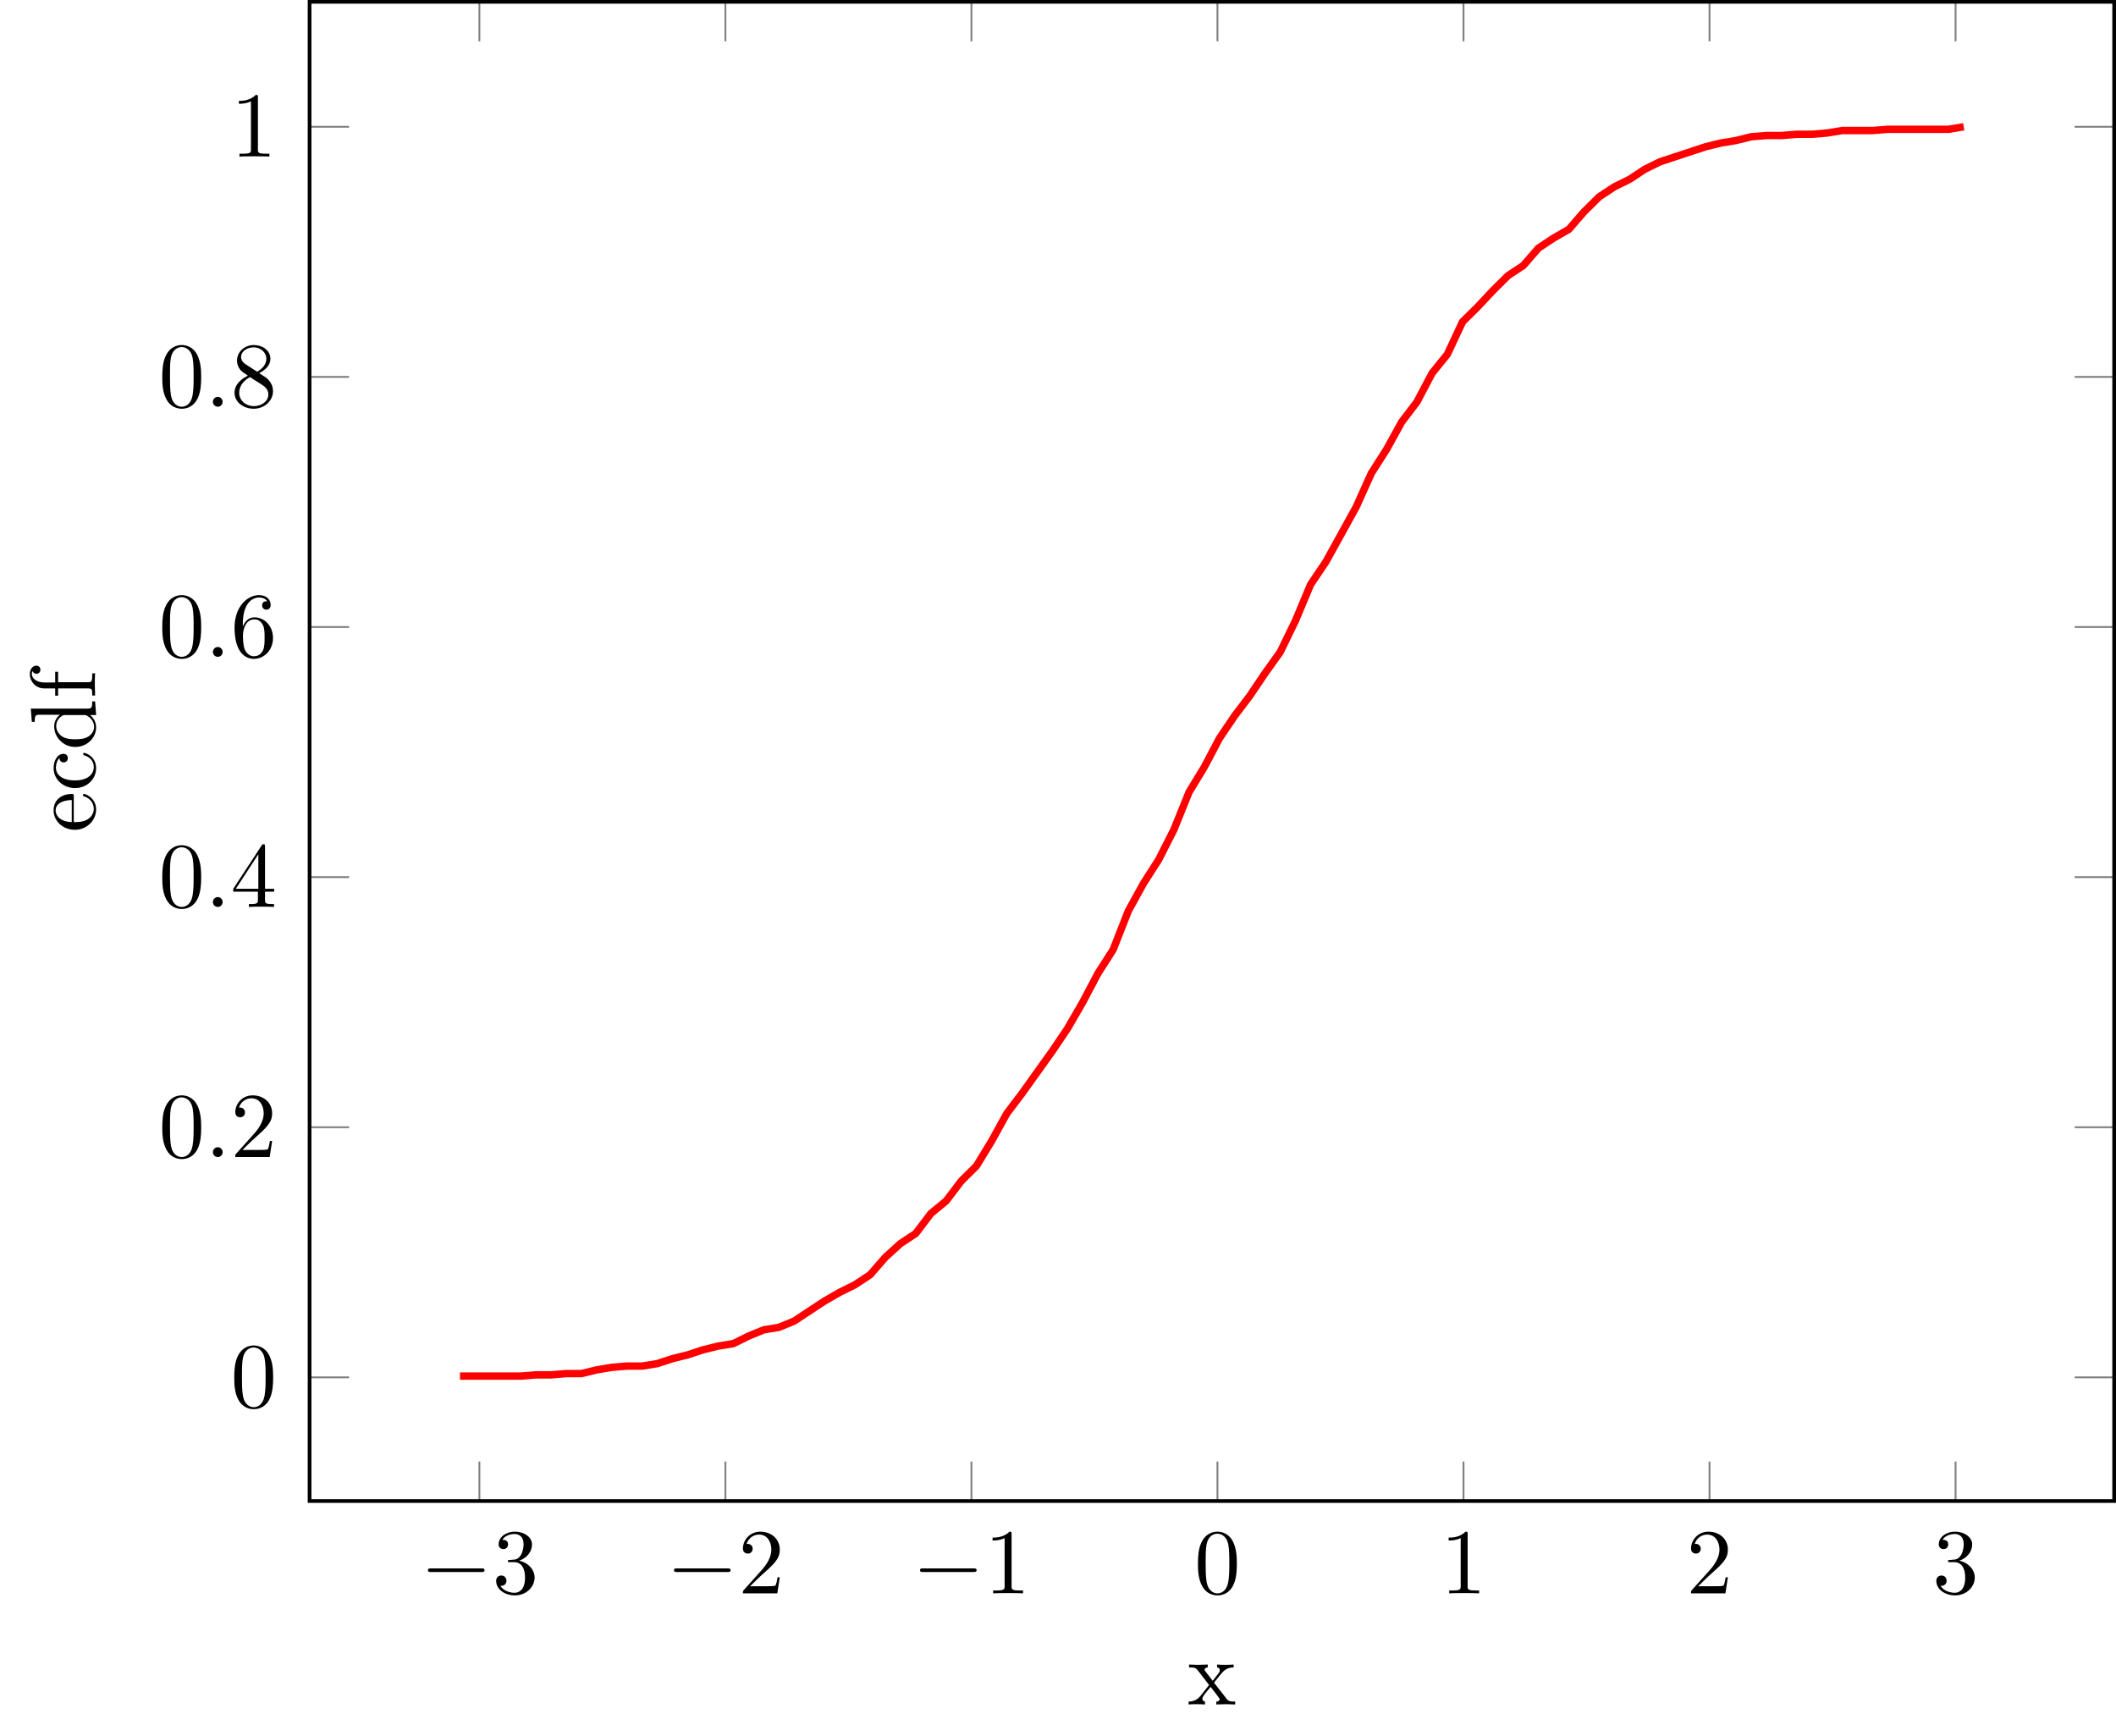
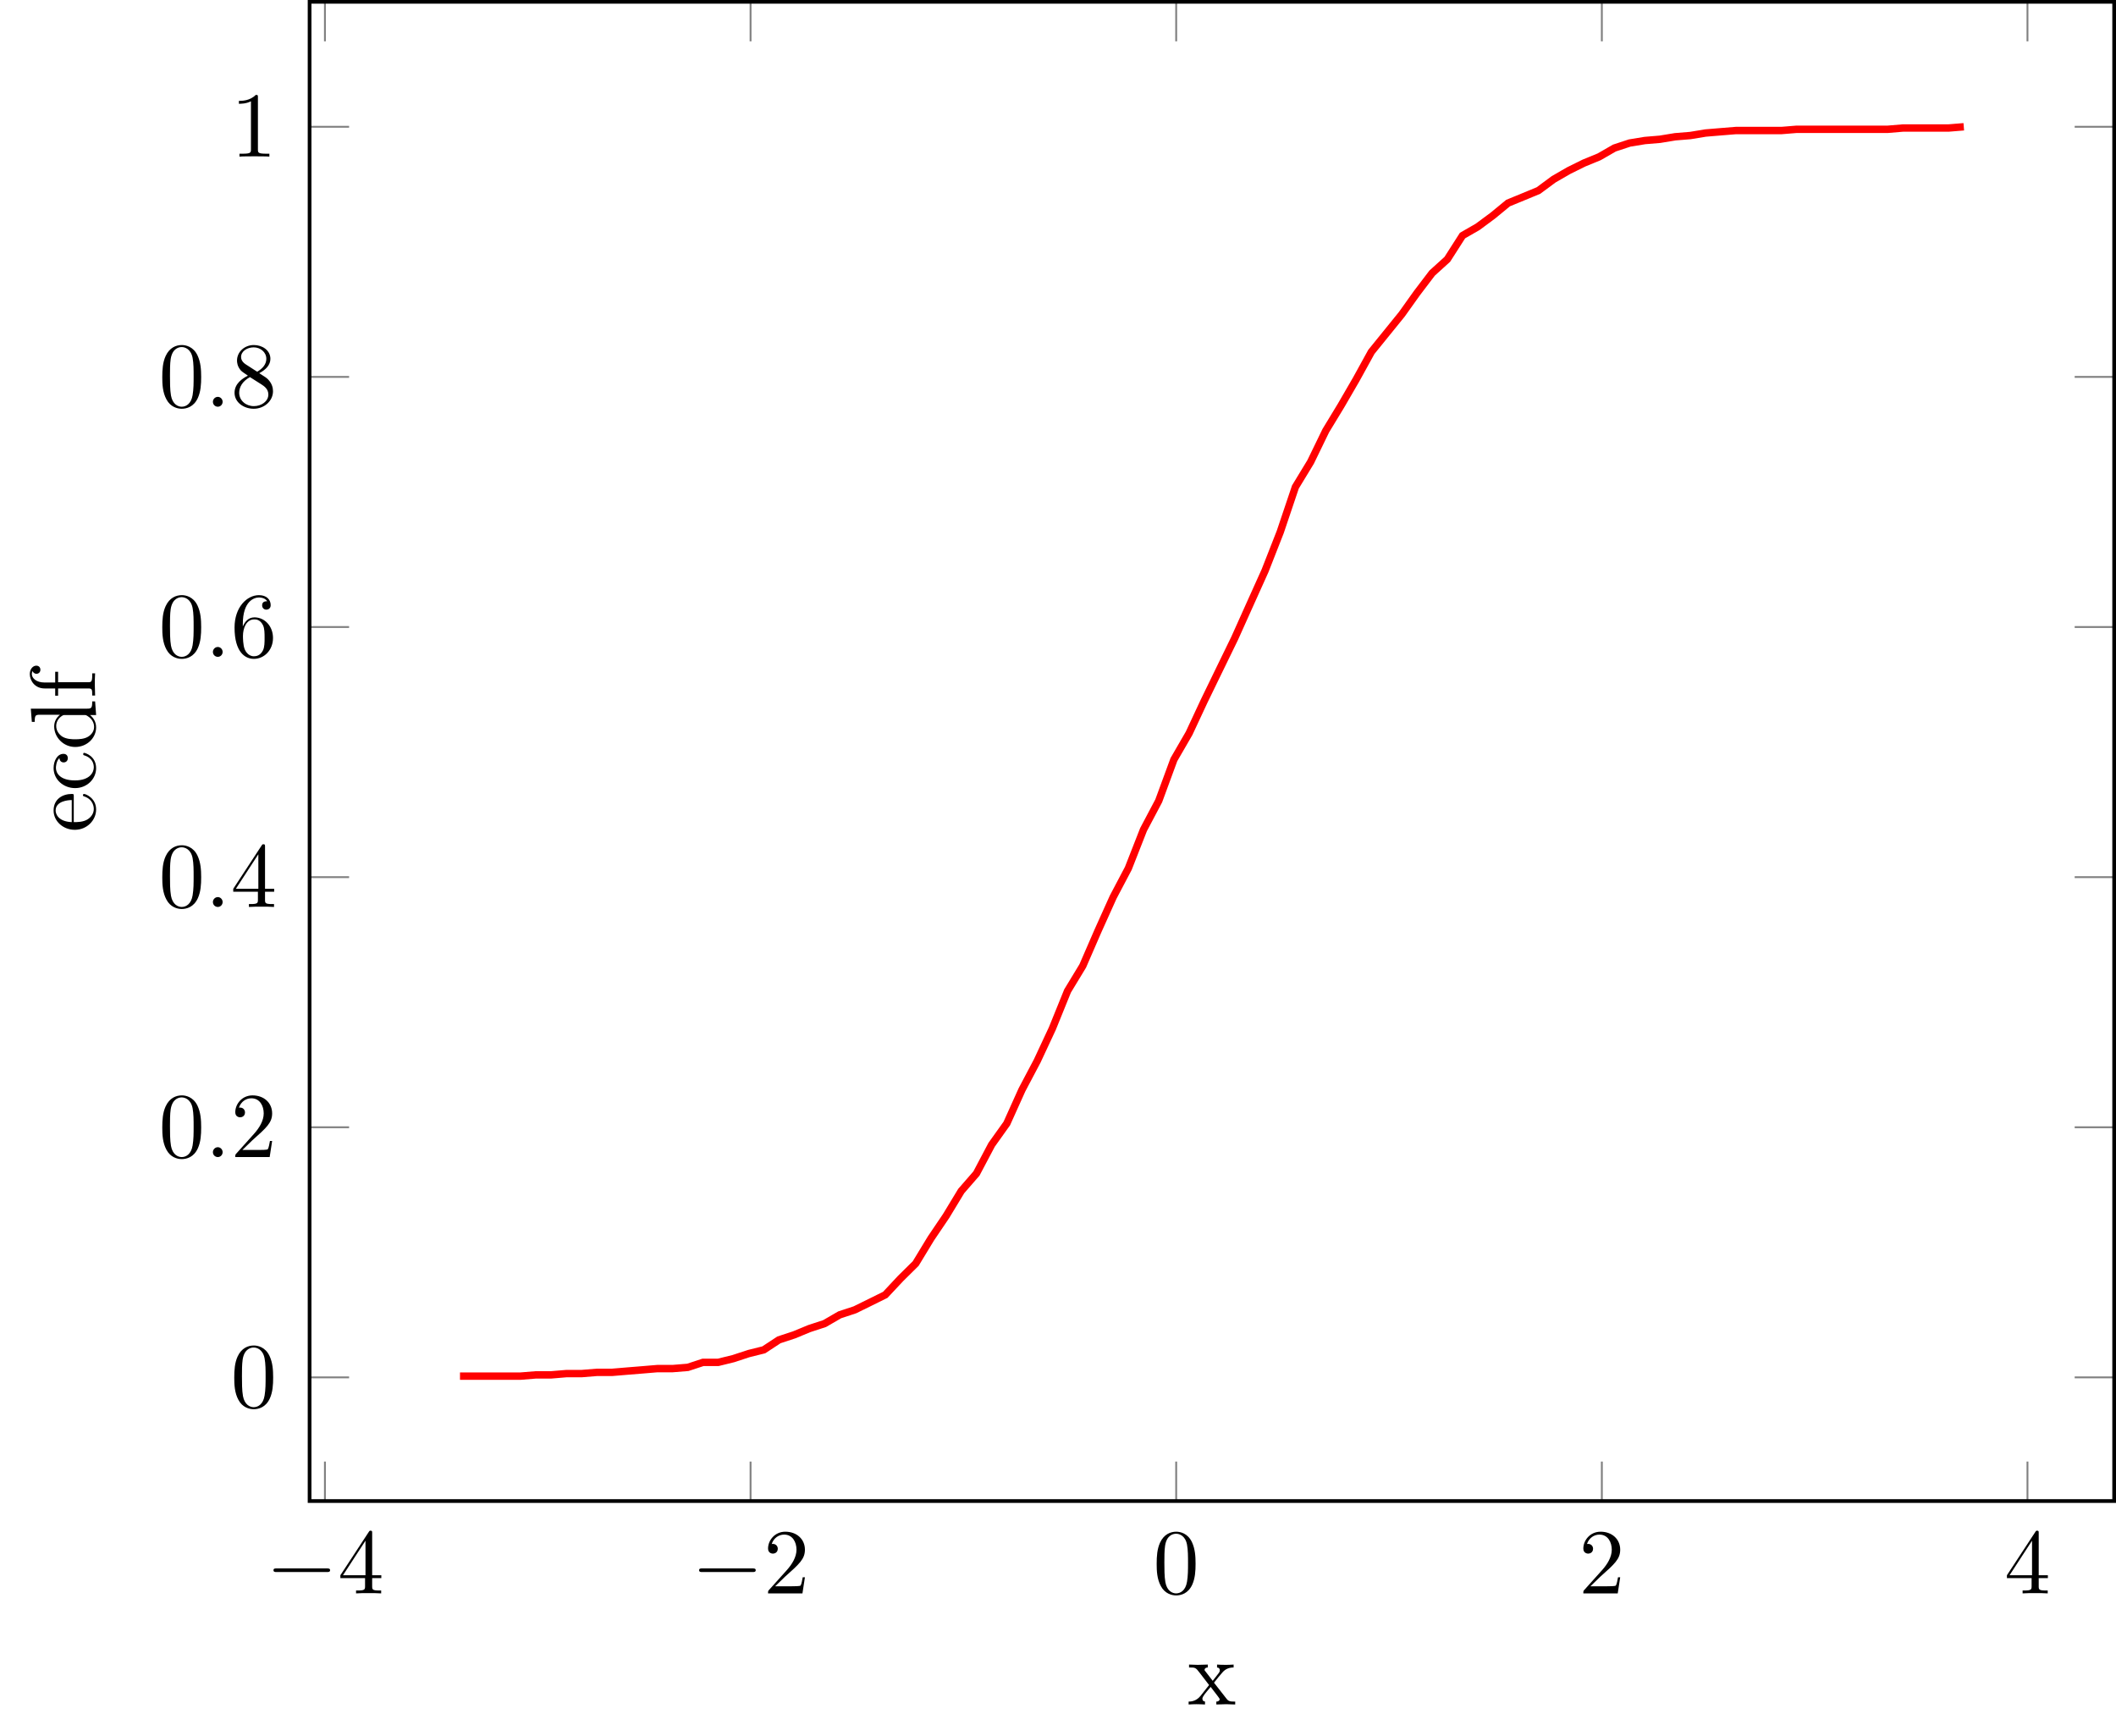
- <svg xmlns="http://www.w3.org/2000/svg" xmlns:xlink="http://www.w3.org/1999/xlink" width="227.799pt" height="186.812pt" viewBox="0 0 227.799 186.812" version="1.1">
+ <svg xmlns="http://www.w3.org/2000/svg" xmlns:xlink="http://www.w3.org/1999/xlink" width="227.796pt" height="186.812pt" viewBox="0 0 227.796 186.812" version="1.1">
  <defs>
    <g>
      <symbol overflow="visible" id="glyph0-0">
        <path style="stroke:none;" d="" />
      </symbol>
      <symbol overflow="visible" id="glyph0-1">
        <path style="stroke:none;" d="M 6.562 -2.297 C 6.734 -2.297 6.922 -2.297 6.922 -2.5 C 6.922 -2.688 6.734 -2.688 6.562 -2.688 L 1.172 -2.688 C 1 -2.688 0.828 -2.688 0.828 -2.5 C 0.828 -2.297 1 -2.297 1.172 -2.297 Z M 6.562 -2.297 " />
      </symbol>
      <symbol overflow="visible" id="glyph1-0">
        <path style="stroke:none;" d="" />
      </symbol>
      <symbol overflow="visible" id="glyph1-1">
-         <path style="stroke:none;" d="M 2.891 -3.516 C 3.703 -3.781 4.281 -4.469 4.281 -5.266 C 4.281 -6.078 3.406 -6.641 2.453 -6.641 C 1.453 -6.641 0.688 -6.047 0.688 -5.281 C 0.688 -4.953 0.906 -4.766 1.203 -4.766 C 1.5 -4.766 1.703 -4.984 1.703 -5.281 C 1.703 -5.766 1.234 -5.766 1.094 -5.766 C 1.391 -6.266 2.047 -6.391 2.406 -6.391 C 2.828 -6.391 3.375 -6.172 3.375 -5.281 C 3.375 -5.156 3.344 -4.578 3.094 -4.141 C 2.797 -3.656 2.453 -3.625 2.203 -3.625 C 2.125 -3.609 1.891 -3.594 1.812 -3.594 C 1.734 -3.578 1.672 -3.562 1.672 -3.469 C 1.672 -3.359 1.734 -3.359 1.906 -3.359 L 2.344 -3.359 C 3.156 -3.359 3.531 -2.688 3.531 -1.703 C 3.531 -0.344 2.844 -0.062 2.406 -0.062 C 1.969 -0.062 1.219 -0.234 0.875 -0.812 C 1.219 -0.766 1.531 -0.984 1.531 -1.359 C 1.531 -1.719 1.266 -1.922 0.984 -1.922 C 0.734 -1.922 0.422 -1.781 0.422 -1.344 C 0.422 -0.438 1.344 0.219 2.438 0.219 C 3.656 0.219 4.562 -0.688 4.562 -1.703 C 4.562 -2.516 3.922 -3.297 2.891 -3.516 Z M 2.891 -3.516 " />
+         <path style="stroke:none;" d="M 2.938 -1.641 L 2.938 -0.781 C 2.938 -0.422 2.906 -0.312 2.172 -0.312 L 1.969 -0.312 L 1.969 0 C 2.375 -0.031 2.891 -0.031 3.312 -0.031 C 3.734 -0.031 4.25 -0.031 4.672 0 L 4.672 -0.312 L 4.453 -0.312 C 3.719 -0.312 3.703 -0.422 3.703 -0.781 L 3.703 -1.641 L 4.688 -1.641 L 4.688 -1.953 L 3.703 -1.953 L 3.703 -6.484 C 3.703 -6.688 3.703 -6.75 3.531 -6.75 C 3.453 -6.75 3.422 -6.75 3.344 -6.625 L 0.281 -1.953 L 0.281 -1.641 Z M 2.984 -1.953 L 0.562 -1.953 L 2.984 -5.672 Z M 2.984 -1.953 " />
      </symbol>
      <symbol overflow="visible" id="glyph1-2">
        <path style="stroke:none;" d="M 1.266 -0.766 L 2.328 -1.797 C 3.875 -3.172 4.469 -3.703 4.469 -4.703 C 4.469 -5.844 3.578 -6.641 2.359 -6.641 C 1.234 -6.641 0.5 -5.719 0.5 -4.828 C 0.5 -4.281 1 -4.281 1.031 -4.281 C 1.203 -4.281 1.547 -4.391 1.547 -4.812 C 1.547 -5.062 1.359 -5.328 1.016 -5.328 C 0.938 -5.328 0.922 -5.328 0.891 -5.312 C 1.109 -5.969 1.656 -6.328 2.234 -6.328 C 3.141 -6.328 3.562 -5.516 3.562 -4.703 C 3.562 -3.906 3.078 -3.125 2.516 -2.5 L 0.609 -0.375 C 0.5 -0.266 0.5 -0.234 0.5 0 L 4.203 0 L 4.469 -1.734 L 4.234 -1.734 C 4.172 -1.438 4.109 -1 4 -0.844 C 3.938 -0.766 3.281 -0.766 3.062 -0.766 Z M 1.266 -0.766 " />
      </symbol>
      <symbol overflow="visible" id="glyph1-3">
+         <path style="stroke:none;" d="M 4.578 -3.188 C 4.578 -3.984 4.531 -4.781 4.188 -5.516 C 3.734 -6.484 2.906 -6.641 2.5 -6.641 C 1.891 -6.641 1.172 -6.375 0.75 -5.453 C 0.438 -4.766 0.391 -3.984 0.391 -3.188 C 0.391 -2.438 0.422 -1.547 0.844 -0.781 C 1.266 0.016 2 0.219 2.484 0.219 C 3.016 0.219 3.781 0.016 4.219 -0.938 C 4.531 -1.625 4.578 -2.406 4.578 -3.188 Z M 2.484 0 C 2.094 0 1.5 -0.25 1.328 -1.203 C 1.219 -1.797 1.219 -2.719 1.219 -3.312 C 1.219 -3.953 1.219 -4.609 1.297 -5.141 C 1.484 -6.328 2.234 -6.422 2.484 -6.422 C 2.812 -6.422 3.469 -6.234 3.656 -5.25 C 3.766 -4.688 3.766 -3.938 3.766 -3.312 C 3.766 -2.562 3.766 -1.891 3.656 -1.25 C 3.5 -0.297 2.938 0 2.484 0 Z M 2.484 0 " />
+       </symbol>
+       <symbol overflow="visible" id="glyph1-4">
+         <path style="stroke:none;" d="M 1.312 -3.266 L 1.312 -3.516 C 1.312 -6.031 2.547 -6.391 3.062 -6.391 C 3.297 -6.391 3.719 -6.328 3.938 -5.984 C 3.781 -5.984 3.391 -5.984 3.391 -5.547 C 3.391 -5.234 3.625 -5.078 3.844 -5.078 C 4 -5.078 4.312 -5.172 4.312 -5.562 C 4.312 -6.156 3.875 -6.641 3.047 -6.641 C 1.766 -6.641 0.422 -5.359 0.422 -3.156 C 0.422 -0.484 1.578 0.219 2.5 0.219 C 3.609 0.219 4.562 -0.719 4.562 -2.031 C 4.562 -3.297 3.672 -4.25 2.562 -4.25 C 1.891 -4.25 1.516 -3.75 1.312 -3.266 Z M 2.5 -0.062 C 1.875 -0.062 1.578 -0.656 1.516 -0.812 C 1.328 -1.281 1.328 -2.078 1.328 -2.25 C 1.328 -3.031 1.656 -4.031 2.547 -4.031 C 2.719 -4.031 3.172 -4.031 3.484 -3.406 C 3.656 -3.047 3.656 -2.531 3.656 -2.047 C 3.656 -1.562 3.656 -1.062 3.484 -0.703 C 3.188 -0.109 2.734 -0.062 2.5 -0.062 Z M 2.5 -0.062 " />
+       </symbol>
+       <symbol overflow="visible" id="glyph1-5">
+         <path style="stroke:none;" d="M 1.625 -4.562 C 1.172 -4.859 1.125 -5.188 1.125 -5.359 C 1.125 -5.969 1.781 -6.391 2.484 -6.391 C 3.203 -6.391 3.844 -5.875 3.844 -5.156 C 3.844 -4.578 3.453 -4.109 2.859 -3.766 Z M 3.078 -3.609 C 3.797 -3.984 4.281 -4.5 4.281 -5.156 C 4.281 -6.078 3.406 -6.641 2.5 -6.641 C 1.5 -6.641 0.688 -5.906 0.688 -4.969 C 0.688 -4.797 0.703 -4.344 1.125 -3.875 C 1.234 -3.766 1.609 -3.516 1.859 -3.344 C 1.281 -3.047 0.422 -2.5 0.422 -1.5 C 0.422 -0.453 1.438 0.219 2.484 0.219 C 3.609 0.219 4.562 -0.609 4.562 -1.672 C 4.562 -2.031 4.453 -2.484 4.062 -2.906 C 3.875 -3.109 3.719 -3.203 3.078 -3.609 Z M 2.078 -3.188 L 3.312 -2.406 C 3.594 -2.219 4.062 -1.922 4.062 -1.312 C 4.062 -0.578 3.312 -0.062 2.5 -0.062 C 1.641 -0.062 0.922 -0.672 0.922 -1.5 C 0.922 -2.078 1.234 -2.719 2.078 -3.188 Z M 2.078 -3.188 " />
+       </symbol>
+       <symbol overflow="visible" id="glyph1-6">
        <path style="stroke:none;" d="M 2.938 -6.375 C 2.938 -6.625 2.938 -6.641 2.703 -6.641 C 2.078 -6 1.203 -6 0.891 -6 L 0.891 -5.688 C 1.094 -5.688 1.672 -5.688 2.188 -5.953 L 2.188 -0.781 C 2.188 -0.422 2.156 -0.312 1.266 -0.312 L 0.953 -0.312 L 0.953 0 C 1.297 -0.031 2.156 -0.031 2.562 -0.031 C 2.953 -0.031 3.828 -0.031 4.172 0 L 4.172 -0.312 L 3.859 -0.312 C 2.953 -0.312 2.938 -0.422 2.938 -0.781 Z M 2.938 -6.375 " />
      </symbol>
-       <symbol overflow="visible" id="glyph1-4">
-         <path style="stroke:none;" d="M 4.578 -3.188 C 4.578 -3.984 4.531 -4.781 4.188 -5.516 C 3.734 -6.484 2.906 -6.641 2.5 -6.641 C 1.891 -6.641 1.172 -6.375 0.75 -5.453 C 0.438 -4.766 0.391 -3.984 0.391 -3.188 C 0.391 -2.438 0.422 -1.547 0.844 -0.781 C 1.266 0.016 2 0.219 2.484 0.219 C 3.016 0.219 3.781 0.016 4.219 -0.938 C 4.531 -1.625 4.578 -2.406 4.578 -3.188 Z M 2.484 0 C 2.094 0 1.5 -0.25 1.328 -1.203 C 1.219 -1.797 1.219 -2.719 1.219 -3.312 C 1.219 -3.953 1.219 -4.609 1.297 -5.141 C 1.484 -6.328 2.234 -6.422 2.484 -6.422 C 2.812 -6.422 3.469 -6.234 3.656 -5.25 C 3.766 -4.688 3.766 -3.938 3.766 -3.312 C 3.766 -2.562 3.766 -1.891 3.656 -1.25 C 3.5 -0.297 2.938 0 2.484 0 Z M 2.484 0 " />
-       </symbol>
-       <symbol overflow="visible" id="glyph1-5">
-         <path style="stroke:none;" d="M 2.938 -1.641 L 2.938 -0.781 C 2.938 -0.422 2.906 -0.312 2.172 -0.312 L 1.969 -0.312 L 1.969 0 C 2.375 -0.031 2.891 -0.031 3.312 -0.031 C 3.734 -0.031 4.25 -0.031 4.672 0 L 4.672 -0.312 L 4.453 -0.312 C 3.719 -0.312 3.703 -0.422 3.703 -0.781 L 3.703 -1.641 L 4.688 -1.641 L 4.688 -1.953 L 3.703 -1.953 L 3.703 -6.484 C 3.703 -6.688 3.703 -6.75 3.531 -6.75 C 3.453 -6.75 3.422 -6.75 3.344 -6.625 L 0.281 -1.953 L 0.281 -1.641 Z M 2.984 -1.953 L 0.562 -1.953 L 2.984 -5.672 Z M 2.984 -1.953 " />
-       </symbol>
-       <symbol overflow="visible" id="glyph1-6">
-         <path style="stroke:none;" d="M 1.312 -3.266 L 1.312 -3.516 C 1.312 -6.031 2.547 -6.391 3.062 -6.391 C 3.297 -6.391 3.719 -6.328 3.938 -5.984 C 3.781 -5.984 3.391 -5.984 3.391 -5.547 C 3.391 -5.234 3.625 -5.078 3.844 -5.078 C 4 -5.078 4.312 -5.172 4.312 -5.562 C 4.312 -6.156 3.875 -6.641 3.047 -6.641 C 1.766 -6.641 0.422 -5.359 0.422 -3.156 C 0.422 -0.484 1.578 0.219 2.5 0.219 C 3.609 0.219 4.562 -0.719 4.562 -2.031 C 4.562 -3.297 3.672 -4.25 2.562 -4.25 C 1.891 -4.25 1.516 -3.75 1.312 -3.266 Z M 2.5 -0.062 C 1.875 -0.062 1.578 -0.656 1.516 -0.812 C 1.328 -1.281 1.328 -2.078 1.328 -2.25 C 1.328 -3.031 1.656 -4.031 2.547 -4.031 C 2.719 -4.031 3.172 -4.031 3.484 -3.406 C 3.656 -3.047 3.656 -2.531 3.656 -2.047 C 3.656 -1.562 3.656 -1.062 3.484 -0.703 C 3.188 -0.109 2.734 -0.062 2.5 -0.062 Z M 2.5 -0.062 " />
-       </symbol>
      <symbol overflow="visible" id="glyph1-7">
-         <path style="stroke:none;" d="M 1.625 -4.562 C 1.172 -4.859 1.125 -5.188 1.125 -5.359 C 1.125 -5.969 1.781 -6.391 2.484 -6.391 C 3.203 -6.391 3.844 -5.875 3.844 -5.156 C 3.844 -4.578 3.453 -4.109 2.859 -3.766 Z M 3.078 -3.609 C 3.797 -3.984 4.281 -4.5 4.281 -5.156 C 4.281 -6.078 3.406 -6.641 2.5 -6.641 C 1.5 -6.641 0.688 -5.906 0.688 -4.969 C 0.688 -4.797 0.703 -4.344 1.125 -3.875 C 1.234 -3.766 1.609 -3.516 1.859 -3.344 C 1.281 -3.047 0.422 -2.5 0.422 -1.5 C 0.422 -0.453 1.438 0.219 2.484 0.219 C 3.609 0.219 4.562 -0.609 4.562 -1.672 C 4.562 -2.031 4.453 -2.484 4.062 -2.906 C 3.875 -3.109 3.719 -3.203 3.078 -3.609 Z M 2.078 -3.188 L 3.312 -2.406 C 3.594 -2.219 4.062 -1.922 4.062 -1.312 C 4.062 -0.578 3.312 -0.062 2.5 -0.062 C 1.641 -0.062 0.922 -0.672 0.922 -1.5 C 0.922 -2.078 1.234 -2.719 2.078 -3.188 Z M 2.078 -3.188 " />
-       </symbol>
-       <symbol overflow="visible" id="glyph1-8">
        <path style="stroke:none;" d="M 2.859 -2.344 C 3.156 -2.719 3.531 -3.203 3.781 -3.469 C 4.094 -3.828 4.5 -3.984 4.969 -3.984 L 4.969 -4.297 C 4.703 -4.281 4.406 -4.266 4.141 -4.266 C 3.844 -4.266 3.312 -4.281 3.188 -4.297 L 3.188 -3.984 C 3.406 -3.969 3.484 -3.844 3.484 -3.672 C 3.484 -3.516 3.375 -3.391 3.328 -3.328 L 2.719 -2.547 L 1.938 -3.562 C 1.844 -3.656 1.844 -3.672 1.844 -3.734 C 1.844 -3.891 2 -3.984 2.188 -3.984 L 2.188 -4.297 C 1.938 -4.281 1.281 -4.266 1.109 -4.266 C 0.906 -4.266 0.438 -4.281 0.172 -4.297 L 0.172 -3.984 C 0.875 -3.984 0.875 -3.984 1.344 -3.375 L 2.328 -2.094 L 1.391 -0.906 C 0.922 -0.328 0.328 -0.312 0.125 -0.312 L 0.125 0 C 0.375 -0.016 0.688 -0.031 0.953 -0.031 C 1.234 -0.031 1.656 -0.016 1.891 0 L 1.891 -0.312 C 1.672 -0.344 1.609 -0.469 1.609 -0.625 C 1.609 -0.844 1.891 -1.172 2.5 -1.891 L 3.266 -0.891 C 3.344 -0.781 3.469 -0.625 3.469 -0.562 C 3.469 -0.469 3.375 -0.312 3.109 -0.312 L 3.109 0 C 3.406 -0.016 3.969 -0.031 4.188 -0.031 C 4.453 -0.031 4.844 -0.016 5.141 0 L 5.141 -0.312 C 4.609 -0.312 4.422 -0.328 4.203 -0.625 Z M 2.859 -2.344 " />
      </symbol>
      <symbol overflow="visible" id="glyph2-0">
        <path style="stroke:none;" d="" />
      </symbol>
      <symbol overflow="visible" id="glyph2-1">
        <path style="stroke:none;" d="M 1.906 -0.531 C 1.906 -0.812 1.672 -1.062 1.391 -1.062 C 1.094 -1.062 0.859 -0.812 0.859 -0.531 C 0.859 -0.234 1.094 0 1.391 0 C 1.672 0 1.906 -0.234 1.906 -0.531 Z M 1.906 -0.531 " />
      </symbol>
      <symbol overflow="visible" id="glyph3-0">
        <path style="stroke:none;" d="" />
      </symbol>
      <symbol overflow="visible" id="glyph3-1">
        <path style="stroke:none;" d="M -2.516 -1.109 C -4 -1.172 -4.25 -2.016 -4.25 -2.359 C -4.25 -3.375 -2.906 -3.484 -2.516 -3.484 Z M -2.297 -1.109 L -2.297 -3.891 C -2.297 -4.109 -2.297 -4.141 -2.516 -4.141 C -3.5 -4.141 -4.469 -3.594 -4.469 -2.359 C -4.469 -1.203 -3.438 -0.281 -2.188 -0.281 C -0.859 -0.281 0.109 -1.328 0.109 -2.469 C 0.109 -3.688 -1 -4.141 -1.188 -4.141 C -1.281 -4.141 -1.312 -4.062 -1.312 -4 C -1.312 -3.922 -1.25 -3.891 -1.172 -3.875 C -0.141 -3.531 -0.141 -2.625 -0.141 -2.531 C -0.141 -2.031 -0.438 -1.641 -0.812 -1.406 C -1.281 -1.109 -1.938 -1.109 -2.297 -1.109 Z M -2.297 -1.109 " />
      </symbol>
      <symbol overflow="visible" id="glyph3-2">
        <path style="stroke:none;" d="M -2.172 -1.172 C -3.797 -1.172 -4.219 -1.984 -4.219 -2.516 C -4.219 -2.609 -4.203 -3.234 -3.844 -3.578 C -3.812 -3.172 -3.516 -3.109 -3.391 -3.109 C -3.125 -3.109 -2.938 -3.297 -2.938 -3.562 C -2.938 -3.828 -3.094 -4.031 -3.406 -4.031 C -4.078 -4.031 -4.469 -3.266 -4.469 -2.5 C -4.469 -1.25 -3.391 -0.344 -2.156 -0.344 C -0.875 -0.344 0.109 -1.328 0.109 -2.484 C 0.109 -3.812 -1.094 -4.141 -1.188 -4.141 C -1.281 -4.141 -1.281 -4.031 -1.281 -4 C -1.281 -3.922 -1.25 -3.891 -1.188 -3.875 C -0.266 -3.594 -0.141 -2.938 -0.141 -2.578 C -0.141 -2.047 -0.562 -1.172 -2.172 -1.172 Z M -2.172 -1.172 " />
      </symbol>
      <symbol overflow="visible" id="glyph3-3">
        <path style="stroke:none;" d="M -0.547 -3.781 L 0.109 -3.781 L 0 -5.25 L -0.312 -5.25 C -0.312 -4.562 -0.375 -4.469 -0.875 -4.469 L -6.922 -4.469 L -6.812 -3.047 L -6.5 -3.047 C -6.5 -3.734 -6.438 -3.812 -5.938 -3.812 L -3.781 -3.812 C -4.141 -3.531 -4.406 -3.094 -4.406 -2.562 C -4.406 -1.391 -3.422 -0.344 -2.141 -0.344 C -0.875 -0.344 0.109 -1.312 0.109 -2.453 C 0.109 -3.094 -0.234 -3.531 -0.547 -3.781 Z M -3.219 -3.781 L -1.172 -3.781 C -1 -3.781 -0.984 -3.781 -0.812 -3.672 C -0.328 -3.375 -0.109 -2.938 -0.109 -2.5 C -0.109 -2.047 -0.375 -1.688 -0.75 -1.453 C -1.156 -1.203 -1.719 -1.172 -2.141 -1.172 C -2.5 -1.172 -3.094 -1.188 -3.547 -1.469 C -3.859 -1.688 -4.188 -2.062 -4.188 -2.609 C -4.188 -2.953 -4.031 -3.375 -3.594 -3.672 C -3.422 -3.781 -3.406 -3.781 -3.219 -3.781 Z M -3.219 -3.781 " />
      </symbol>
      <symbol overflow="visible" id="glyph3-4">
        <path style="stroke:none;" d="M -4.297 -1.75 L -5.453 -1.75 C -6.328 -1.75 -6.812 -2.219 -6.812 -2.656 C -6.812 -2.688 -6.812 -2.844 -6.734 -2.984 C -6.703 -2.875 -6.562 -2.688 -6.312 -2.688 C -6.094 -2.688 -5.891 -2.844 -5.891 -3.125 C -5.891 -3.406 -6.094 -3.562 -6.328 -3.562 C -6.703 -3.562 -7.031 -3.188 -7.031 -2.656 C -7.031 -1.969 -6.5 -1.109 -5.438 -1.109 L -4.297 -1.109 L -4.297 -0.328 L -3.984 -0.328 L -3.984 -1.109 L -0.75 -1.109 C -0.312 -1.109 -0.312 -1 -0.312 -0.344 L 0 -0.344 C -0.016 -0.734 -0.031 -1.203 -0.031 -1.469 C -0.031 -1.875 -0.031 -2.344 0 -2.734 L -0.312 -2.734 L -0.312 -2.531 C -0.312 -1.797 -0.422 -1.781 -0.781 -1.781 L -3.984 -1.781 L -3.984 -2.906 L -4.297 -2.906 Z M -4.297 -1.75 " />
      </symbol>
    </g>
    <clipPath id="clip1">
-       <path d="M 33 13 L 227.801 13 L 227.801 149 L 33 149 Z M 33 13 " />
+       <path d="M 33 13 L 227.797 13 L 227.797 149 L 33 149 Z M 33 13 " />
    </clipPath>
    <clipPath id="clip2">
-       <path d="M 33 0 L 227.801 0 L 227.801 162 L 33 162 Z M 33 0 " />
+       <path d="M 33 0 L 227.797 0 L 227.797 162 L 33 162 Z M 33 0 " />
    </clipPath>
  </defs>
  <g id="surface1">
-     <path style="fill:none;stroke-width:0.199;stroke-linecap:butt;stroke-linejoin:miter;stroke:rgb(50%,50%,50%);stroke-opacity:1;stroke-miterlimit:10;" d="M 2.09 -13.449 L 2.09 -9.199 M 28.575 -13.449 L 28.575 -9.199 M 55.063 -13.449 L 55.063 -9.199 M 81.547 -13.449 L 81.547 -9.199 M 108.036 -13.449 L 108.036 -9.199 M 134.52 -13.449 L 134.52 -9.199 M 161.008 -13.449 L 161.008 -9.199 M 2.09 147.946 L 2.09 143.692 M 28.575 147.946 L 28.575 143.692 M 55.063 147.946 L 55.063 143.692 M 81.547 147.946 L 81.547 143.692 M 108.036 147.946 L 108.036 143.692 M 134.52 147.946 L 134.52 143.692 M 161.008 147.946 L 161.008 143.692 " transform="matrix(1,0,0,-1,49.519,148.141)" />
+     <path style="fill:none;stroke-width:0.199;stroke-linecap:butt;stroke-linejoin:miter;stroke:rgb(50%,50%,50%);stroke-opacity:1;stroke-miterlimit:10;" d="M -14.539 -13.449 L -14.539 -9.199 M 31.282 -13.449 L 31.282 -9.199 M 77.102 -13.449 L 77.102 -9.199 M 122.926 -13.449 L 122.926 -9.199 M 168.747 -13.449 L 168.747 -9.199 M -14.539 147.946 L -14.539 143.692 M 31.282 147.946 L 31.282 143.692 M 77.102 147.946 L 77.102 143.692 M 122.926 147.946 L 122.926 143.692 M 168.747 147.946 L 168.747 143.692 " transform="matrix(1,0,0,-1,49.519,148.141)" />
    <g clip-path="url(#clip1)" clip-rule="nonzero">
-       <path style="fill:none;stroke-width:0.199;stroke-linecap:butt;stroke-linejoin:miter;stroke:rgb(50%,50%,50%);stroke-opacity:1;stroke-miterlimit:10;" d="M -16.191 -0.136 L -11.937 -0.136 M -16.191 26.789 L -11.937 26.789 M -16.191 53.715 L -11.937 53.715 M -16.191 80.641 L -11.937 80.641 M -16.191 107.567 L -11.937 107.567 M -16.191 134.493 L -11.937 134.493 M 178.083 -0.136 L 173.833 -0.136 M 178.083 26.789 L 173.833 26.789 M 178.083 53.715 L 173.833 53.715 M 178.083 80.641 L 173.833 80.641 M 178.083 107.567 L 173.833 107.567 M 178.083 134.493 L 173.833 134.493 " transform="matrix(1,0,0,-1,49.519,148.141)" />
+       <path style="fill:none;stroke-width:0.199;stroke-linecap:butt;stroke-linejoin:miter;stroke:rgb(50%,50%,50%);stroke-opacity:1;stroke-miterlimit:10;" d="M -16.191 -0.136 L -11.937 -0.136 M -16.191 26.789 L -11.937 26.789 M -16.191 53.715 L -11.937 53.715 M -16.191 80.641 L -11.937 80.641 M -16.191 107.567 L -11.937 107.567 M -16.191 134.493 L -11.937 134.493 M 178.079 -0.136 L 173.829 -0.136 M 178.079 26.789 L 173.829 26.789 M 178.079 53.715 L 173.829 53.715 M 178.079 80.641 L 173.829 80.641 M 178.079 107.567 L 173.829 107.567 M 178.079 134.493 L 173.829 134.493 " transform="matrix(1,0,0,-1,49.519,148.141)" />
    </g>
    <g clip-path="url(#clip2)" clip-rule="nonzero">
-       <path style="fill:none;stroke-width:0.399;stroke-linecap:butt;stroke-linejoin:miter;stroke:rgb(0%,0%,0%);stroke-opacity:1;stroke-miterlimit:10;" d="M -16.191 -13.449 L -16.191 147.946 L 178.083 147.946 L 178.083 -13.449 Z M -16.191 -13.449 " transform="matrix(1,0,0,-1,49.519,148.141)" />
+       <path style="fill:none;stroke-width:0.399;stroke-linecap:butt;stroke-linejoin:miter;stroke:rgb(0%,0%,0%);stroke-opacity:1;stroke-miterlimit:10;" d="M -16.191 -13.449 L -16.191 147.946 L 178.079 147.946 L 178.079 -13.449 Z M -16.191 -13.449 " transform="matrix(1,0,0,-1,49.519,148.141)" />
    </g>
    <g style="fill:rgb(0%,0%,0%);fill-opacity:1;">
-       <use xlink:href="#glyph0-1" x="45.244" y="171.531" />
+       <use xlink:href="#glyph0-1" x="28.614" y="171.531" />
    </g>
    <g style="fill:rgb(0%,0%,0%);fill-opacity:1;">
-       <use xlink:href="#glyph1-1" x="52.992" y="171.531" />
+       <use xlink:href="#glyph1-1" x="36.362" y="171.531" />
    </g>
    <g style="fill:rgb(0%,0%,0%);fill-opacity:1;">
-       <use xlink:href="#glyph0-1" x="71.73" y="171.531" />
+       <use xlink:href="#glyph0-1" x="74.435" y="171.531" />
    </g>
    <g style="fill:rgb(0%,0%,0%);fill-opacity:1;">
-       <use xlink:href="#glyph1-2" x="79.479" y="171.531" />
+       <use xlink:href="#glyph1-2" x="82.184" y="171.531" />
    </g>
    <g style="fill:rgb(0%,0%,0%);fill-opacity:1;">
-       <use xlink:href="#glyph0-1" x="98.216" y="171.531" />
+       <use xlink:href="#glyph1-3" x="124.13" y="171.531" />
    </g>
    <g style="fill:rgb(0%,0%,0%);fill-opacity:1;">
-       <use xlink:href="#glyph1-3" x="105.965" y="171.531" />
+       <use xlink:href="#glyph1-2" x="169.952" y="171.531" />
    </g>
    <g style="fill:rgb(0%,0%,0%);fill-opacity:1;">
-       <use xlink:href="#glyph1-4" x="128.576" y="171.531" />
+       <use xlink:href="#glyph1-1" x="215.773" y="171.531" />
    </g>
    <g style="fill:rgb(0%,0%,0%);fill-opacity:1;">
-       <use xlink:href="#glyph1-3" x="155.062" y="171.531" />
+       <use xlink:href="#glyph1-3" x="24.828" y="151.486" />
    </g>
    <g style="fill:rgb(0%,0%,0%);fill-opacity:1;">
-       <use xlink:href="#glyph1-2" x="181.548" y="171.531" />
-     </g>
-     <g style="fill:rgb(0%,0%,0%);fill-opacity:1;">
-       <use xlink:href="#glyph1-1" x="208.034" y="171.531" />
-     </g>
-     <g style="fill:rgb(0%,0%,0%);fill-opacity:1;">
-       <use xlink:href="#glyph1-4" x="24.828" y="151.486" />
-     </g>
-     <g style="fill:rgb(0%,0%,0%);fill-opacity:1;">
-       <use xlink:href="#glyph1-4" x="17.079" y="124.561" />
+       <use xlink:href="#glyph1-3" x="17.079" y="124.561" />
    </g>
    <g style="fill:rgb(0%,0%,0%);fill-opacity:1;">
      <use xlink:href="#glyph2-1" x="22.061" y="124.561" />
    </g>
    <g style="fill:rgb(0%,0%,0%);fill-opacity:1;">
      <use xlink:href="#glyph1-2" x="24.828" y="124.561" />
    </g>
    <g style="fill:rgb(0%,0%,0%);fill-opacity:1;">
-       <use xlink:href="#glyph1-4" x="17.079" y="97.635" />
+       <use xlink:href="#glyph1-3" x="17.079" y="97.635" />
    </g>
    <g style="fill:rgb(0%,0%,0%);fill-opacity:1;">
      <use xlink:href="#glyph2-1" x="22.061" y="97.635" />
    </g>
    <g style="fill:rgb(0%,0%,0%);fill-opacity:1;">
-       <use xlink:href="#glyph1-5" x="24.828" y="97.635" />
+       <use xlink:href="#glyph1-1" x="24.828" y="97.635" />
    </g>
    <g style="fill:rgb(0%,0%,0%);fill-opacity:1;">
-       <use xlink:href="#glyph1-4" x="17.079" y="70.71" />
+       <use xlink:href="#glyph1-3" x="17.079" y="70.71" />
    </g>
    <g style="fill:rgb(0%,0%,0%);fill-opacity:1;">
      <use xlink:href="#glyph2-1" x="22.061" y="70.71" />
    </g>
    <g style="fill:rgb(0%,0%,0%);fill-opacity:1;">
-       <use xlink:href="#glyph1-6" x="24.828" y="70.71" />
+       <use xlink:href="#glyph1-4" x="24.828" y="70.71" />
    </g>
    <g style="fill:rgb(0%,0%,0%);fill-opacity:1;">
-       <use xlink:href="#glyph1-4" x="17.079" y="43.784" />
+       <use xlink:href="#glyph1-3" x="17.079" y="43.784" />
    </g>
    <g style="fill:rgb(0%,0%,0%);fill-opacity:1;">
      <use xlink:href="#glyph2-1" x="22.061" y="43.784" />
    </g>
    <g style="fill:rgb(0%,0%,0%);fill-opacity:1;">
-       <use xlink:href="#glyph1-7" x="24.828" y="43.784" />
+       <use xlink:href="#glyph1-5" x="24.828" y="43.784" />
    </g>
    <g style="fill:rgb(0%,0%,0%);fill-opacity:1;">
-       <use xlink:href="#glyph1-3" x="24.828" y="16.859" />
+       <use xlink:href="#glyph1-6" x="24.828" y="16.859" />
    </g>
-     <path style="fill:none;stroke-width:0.797;stroke-linecap:butt;stroke-linejoin:miter;stroke:rgb(100%,0%,0%);stroke-opacity:1;stroke-miterlimit:10;" d="M 0.001 0 L 6.54 0 L 8.176 0.133 L 9.813 0.133 L 11.446 0.27 L 13.083 0.27 L 14.719 0.672 L 16.352 0.942 L 17.989 1.079 L 19.622 1.079 L 21.258 1.348 L 22.895 1.883 L 24.528 2.289 L 26.165 2.829 L 27.801 3.231 L 29.434 3.5 L 31.071 4.309 L 32.708 4.981 L 34.34 5.25 L 35.977 5.922 L 37.61 7 L 39.247 8.079 L 40.883 9.02 L 42.516 9.829 L 44.153 10.907 L 45.79 12.789 L 47.422 14.27 L 49.059 15.348 L 50.692 17.5 L 52.329 18.848 L 53.965 21 L 55.598 22.618 L 57.235 25.309 L 58.872 28.274 L 60.504 30.426 L 63.778 35.004 L 65.411 37.426 L 67.047 40.254 L 68.68 43.352 L 70.317 45.907 L 71.954 50.082 L 73.586 53.043 L 75.223 55.602 L 76.86 58.832 L 78.493 62.871 L 80.129 65.563 L 81.762 68.661 L 83.399 71.082 L 85.036 73.239 L 86.668 75.661 L 88.305 77.95 L 89.942 81.317 L 91.575 85.219 L 93.211 87.645 L 94.848 90.606 L 96.481 93.567 L 98.118 97.204 L 99.751 99.758 L 101.387 102.723 L 103.024 104.875 L 104.657 107.973 L 106.293 109.993 L 107.93 113.493 L 109.563 115.106 L 111.2 116.856 L 112.833 118.473 L 114.469 119.551 L 116.106 121.434 L 117.739 122.512 L 119.376 123.454 L 121.012 125.34 L 122.645 126.954 L 124.282 128.032 L 125.918 128.84 L 127.551 129.918 L 129.188 130.723 L 130.821 131.262 L 134.094 132.34 L 135.727 132.743 L 137.364 133.012 L 139.001 133.418 L 140.633 133.551 L 142.27 133.551 L 143.903 133.688 L 145.54 133.688 L 147.176 133.821 L 148.809 134.09 L 152.083 134.09 L 153.715 134.223 L 160.258 134.223 L 161.891 134.493 " transform="matrix(1,0,0,-1,49.519,148.141)" />
+     <path style="fill:none;stroke-width:0.797;stroke-linecap:butt;stroke-linejoin:miter;stroke:rgb(100%,0%,0%);stroke-opacity:1;stroke-miterlimit:10;" d="M 0.001 0 L 6.54 0 L 8.176 0.133 L 9.813 0.133 L 11.446 0.27 L 13.083 0.27 L 14.715 0.403 L 16.352 0.403 L 17.989 0.539 L 19.622 0.672 L 21.258 0.809 L 22.895 0.809 L 24.528 0.942 L 26.165 1.481 L 27.797 1.481 L 29.434 1.883 L 31.071 2.422 L 32.704 2.829 L 34.34 3.903 L 35.977 4.442 L 37.61 5.118 L 39.247 5.653 L 40.879 6.598 L 42.516 7.137 L 44.153 7.942 L 45.786 8.75 L 47.422 10.5 L 49.059 12.118 L 50.692 14.809 L 52.329 17.231 L 53.961 19.926 L 55.598 21.809 L 57.235 24.907 L 58.868 27.196 L 60.504 30.828 L 62.141 33.926 L 63.774 37.426 L 65.411 41.465 L 67.043 44.157 L 68.68 47.926 L 70.317 51.563 L 71.95 54.661 L 73.586 58.832 L 75.223 61.93 L 76.856 66.371 L 78.493 69.2 L 80.126 72.7 L 81.762 76.067 L 83.399 79.43 L 85.032 83.067 L 86.668 86.7 L 88.305 90.875 L 89.938 95.719 L 91.575 98.414 L 93.208 101.778 L 94.844 104.473 L 96.481 107.297 L 98.114 110.262 L 101.387 114.301 L 103.02 116.59 L 104.657 118.743 L 106.29 120.223 L 107.926 122.782 L 109.563 123.723 L 111.196 124.934 L 112.833 126.282 L 114.469 126.954 L 116.102 127.629 L 117.739 128.84 L 119.372 129.782 L 121.008 130.59 L 122.645 131.262 L 124.278 132.203 L 125.915 132.743 L 127.551 133.012 L 129.184 133.149 L 130.821 133.418 L 132.454 133.551 L 134.09 133.821 L 135.727 133.957 L 137.36 134.09 L 142.266 134.09 L 143.903 134.223 L 153.715 134.223 L 155.348 134.36 L 160.254 134.36 L 161.891 134.493 " transform="matrix(1,0,0,-1,49.519,148.141)" />
    <g style="fill:rgb(0%,0%,0%);fill-opacity:1;">
-       <use xlink:href="#glyph1-8" x="127.835" y="183.491" />
+       <use xlink:href="#glyph1-7" x="127.834" y="183.491" />
    </g>
    <g style="fill:rgb(0%,0%,0%);fill-opacity:1;">
      <use xlink:href="#glyph3-1" x="10.239" y="89.612" />
      <use xlink:href="#glyph3-2" x="10.239" y="85.185" />
      <use xlink:href="#glyph3-3" x="10.239" y="80.757" />
      <use xlink:href="#glyph3-4" x="10.239" y="75.222" />
    </g>
  </g>
</svg>
